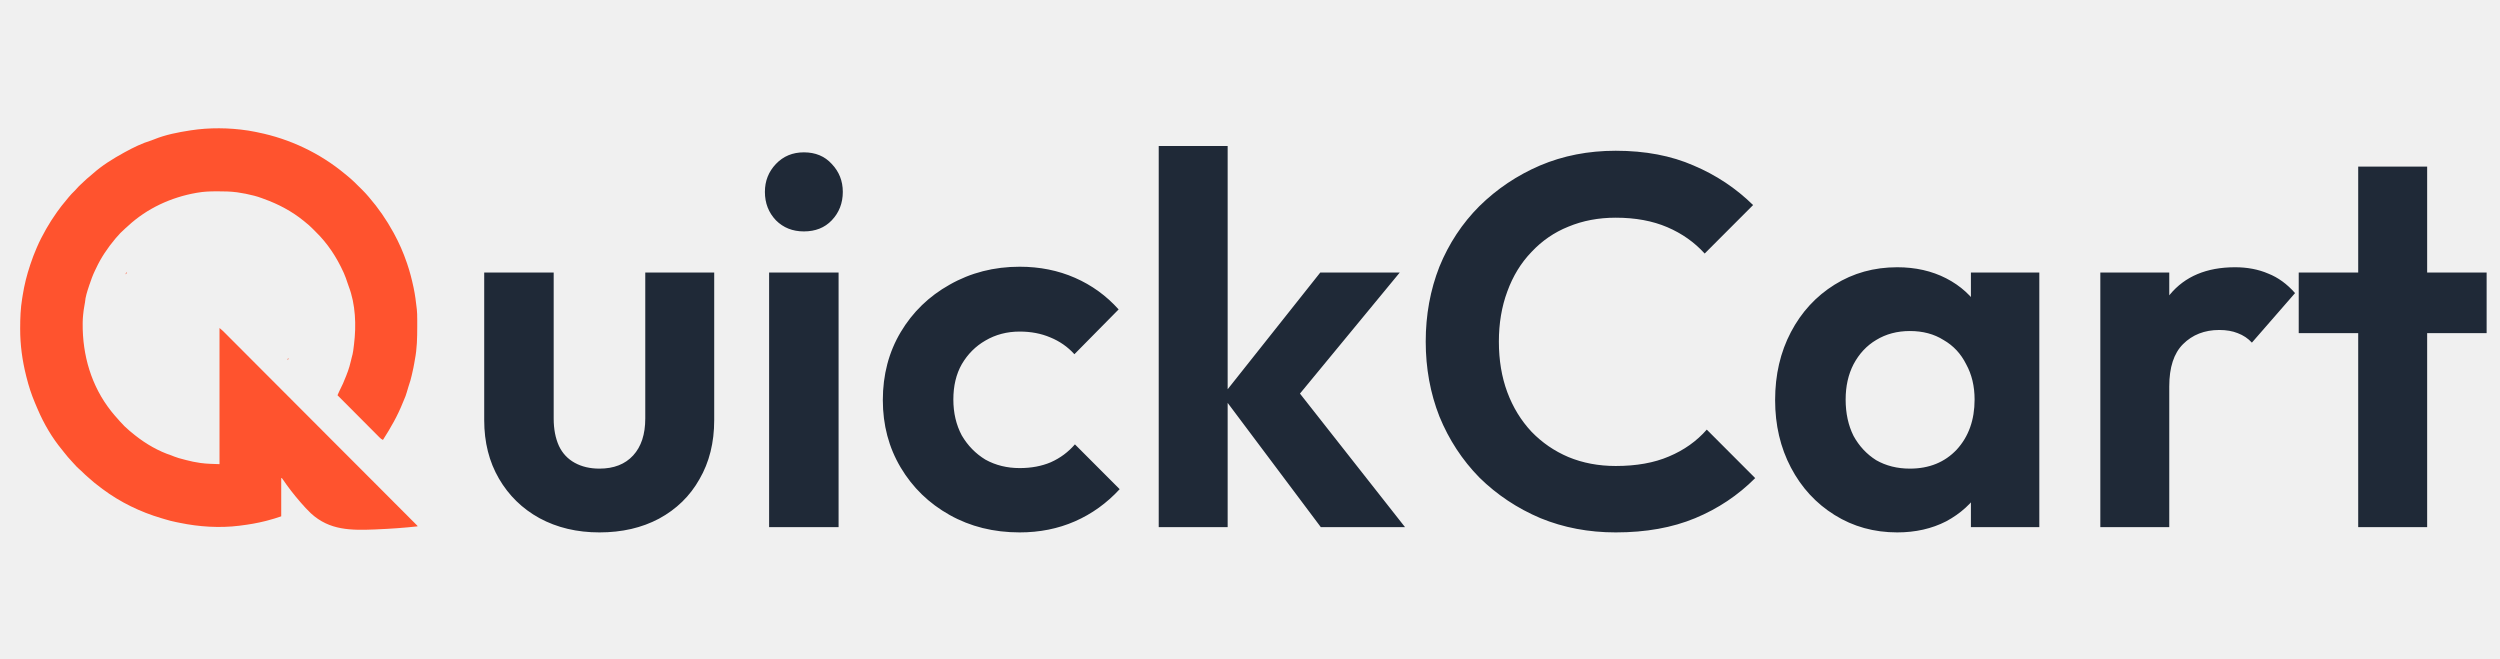
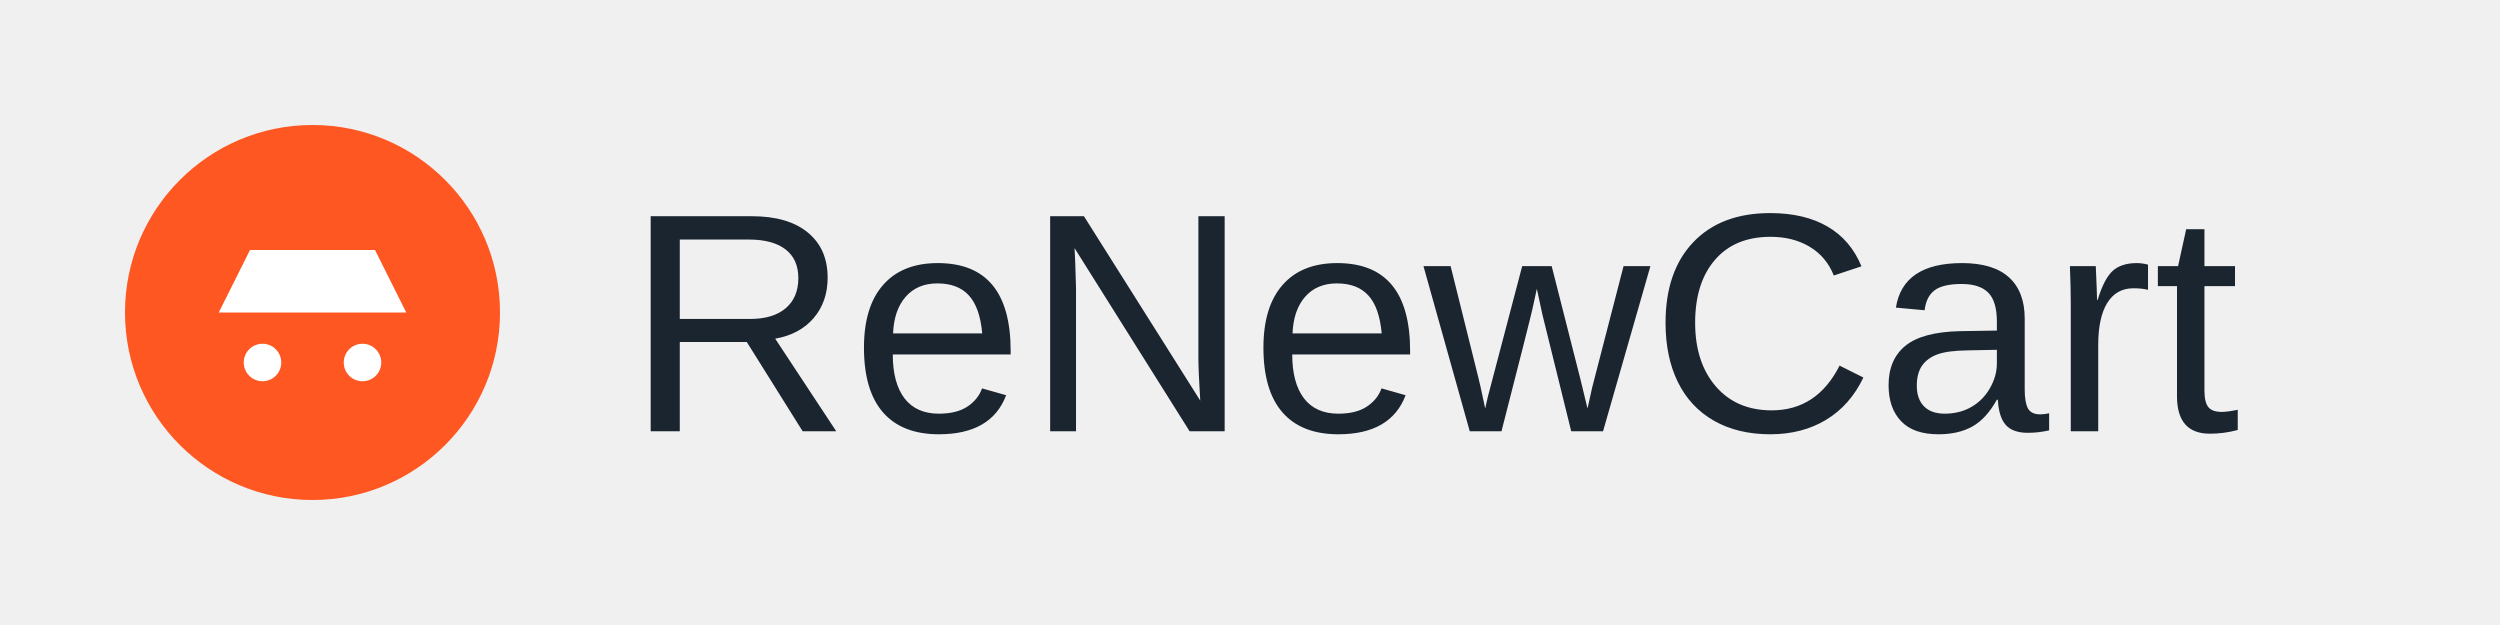
- <svg xmlns="http://www.w3.org/2000/svg" width="129" height="34" viewBox="0 0 129 34" fill="none">
-   <path d="M30.933 27.472C29.774 27.472 28.742 27.227 27.837 26.737C26.95 26.248 26.253 25.568 25.746 24.697C25.239 23.827 24.985 22.821 24.985 21.678V14.062H28.57V21.597C28.57 22.141 28.661 22.612 28.842 23.011C29.023 23.392 29.294 23.682 29.656 23.881C30.019 24.081 30.444 24.181 30.933 24.181C31.675 24.181 32.255 23.954 32.671 23.501C33.087 23.047 33.296 22.413 33.296 21.597V14.062H36.853V21.678C36.853 22.839 36.6 23.854 36.093 24.725C35.604 25.595 34.907 26.275 34.002 26.765C33.115 27.236 32.092 27.472 30.933 27.472ZM39.686 27.2V14.062H43.271V27.2H39.686ZM41.479 11.941C40.9 11.941 40.42 11.75 40.039 11.369C39.659 10.97 39.469 10.481 39.469 9.901C39.469 9.338 39.659 8.858 40.039 8.459C40.42 8.06 40.9 7.861 41.479 7.861C42.076 7.861 42.556 8.06 42.918 8.459C43.298 8.858 43.489 9.338 43.489 9.901C43.489 10.481 43.298 10.97 42.918 11.369C42.556 11.75 42.076 11.941 41.479 11.941ZM52.615 27.472C51.275 27.472 50.071 27.173 49.003 26.574C47.935 25.976 47.093 25.16 46.477 24.126C45.862 23.093 45.554 21.932 45.554 20.645C45.554 19.339 45.862 18.169 46.477 17.136C47.093 16.102 47.935 15.286 49.003 14.688C50.089 14.071 51.293 13.763 52.615 13.763C53.647 13.763 54.597 13.953 55.466 14.334C56.336 14.715 57.087 15.259 57.721 15.966L55.439 18.278C55.095 17.897 54.679 17.607 54.19 17.408C53.719 17.208 53.194 17.109 52.615 17.109C51.963 17.109 51.375 17.263 50.85 17.571C50.343 17.861 49.935 18.269 49.627 18.795C49.338 19.303 49.193 19.91 49.193 20.617C49.193 21.306 49.338 21.923 49.627 22.467C49.935 22.993 50.343 23.41 50.85 23.718C51.375 24.008 51.963 24.153 52.615 24.153C53.212 24.153 53.746 24.054 54.217 23.854C54.706 23.637 55.122 23.328 55.466 22.929L57.775 25.241C57.105 25.967 56.336 26.52 55.466 26.901C54.597 27.281 53.647 27.472 52.615 27.472ZM68.154 27.2L63.076 20.427L68.127 14.062H72.228L66.308 21.243L66.443 19.502L72.499 27.2H68.154ZM59.79 27.2V7.534H63.347V27.2H59.79ZM83.371 27.472C81.977 27.472 80.683 27.227 79.488 26.737C78.293 26.23 77.243 25.532 76.338 24.643C75.45 23.736 74.762 22.685 74.273 21.488C73.803 20.291 73.567 19.003 73.567 17.625C73.567 16.247 73.803 14.96 74.273 13.763C74.762 12.566 75.45 11.524 76.338 10.635C77.243 9.746 78.284 9.048 79.461 8.541C80.656 8.033 81.959 7.779 83.371 7.779C84.892 7.779 86.232 8.033 87.391 8.541C88.549 9.03 89.572 9.71 90.46 10.581L87.961 13.083C87.436 12.503 86.793 12.049 86.033 11.723C85.272 11.397 84.385 11.233 83.371 11.233C82.484 11.233 81.669 11.387 80.927 11.696C80.203 11.986 79.569 12.421 79.026 13.001C78.483 13.563 78.067 14.243 77.777 15.041C77.487 15.821 77.342 16.682 77.342 17.625C77.342 18.586 77.487 19.457 77.777 20.237C78.067 21.016 78.483 21.696 79.026 22.277C79.569 22.839 80.203 23.274 80.927 23.582C81.669 23.89 82.484 24.045 83.371 24.045C84.44 24.045 85.354 23.881 86.114 23.555C86.893 23.229 87.545 22.766 88.07 22.168L90.568 24.67C89.681 25.559 88.649 26.248 87.472 26.737C86.295 27.227 84.928 27.472 83.371 27.472ZM97.897 27.472C96.702 27.472 95.625 27.173 94.665 26.574C93.705 25.976 92.954 25.16 92.411 24.126C91.868 23.093 91.596 21.932 91.596 20.645C91.596 19.339 91.868 18.169 92.411 17.136C92.954 16.102 93.705 15.286 94.665 14.688C95.625 14.089 96.702 13.79 97.897 13.79C98.838 13.79 99.68 13.981 100.422 14.361C101.165 14.742 101.753 15.277 102.188 15.966C102.64 16.637 102.885 17.399 102.921 18.251V22.984C102.885 23.854 102.64 24.625 102.188 25.296C101.753 25.967 101.165 26.502 100.422 26.901C99.68 27.281 98.838 27.472 97.897 27.472ZM98.549 24.181C99.544 24.181 100.35 23.854 100.966 23.201C101.581 22.53 101.889 21.669 101.889 20.617C101.889 19.928 101.744 19.321 101.454 18.795C101.183 18.251 100.794 17.834 100.287 17.544C99.798 17.235 99.219 17.081 98.549 17.081C97.897 17.081 97.317 17.235 96.81 17.544C96.322 17.834 95.932 18.251 95.643 18.795C95.371 19.321 95.235 19.928 95.235 20.617C95.235 21.325 95.371 21.95 95.643 22.494C95.932 23.02 96.322 23.437 96.81 23.745C97.317 24.035 97.897 24.181 98.549 24.181ZM101.699 27.2V23.664L102.269 20.454L101.699 17.299V14.062H105.229V27.2H101.699ZM108.377 27.2V14.062H111.934V27.2H108.377ZM111.934 19.937L110.549 19.013C110.712 17.399 111.183 16.129 111.962 15.205C112.74 14.262 113.863 13.79 115.329 13.79C115.963 13.79 116.533 13.899 117.04 14.117C117.547 14.316 118.009 14.652 118.425 15.123L116.198 17.68C115.999 17.462 115.755 17.299 115.465 17.19C115.194 17.081 114.877 17.027 114.515 17.027C113.754 17.027 113.129 17.272 112.641 17.761C112.17 18.233 111.934 18.958 111.934 19.937ZM121.683 27.2V8.595H125.241V27.2H121.683ZM118.614 17.19V14.062H128.31V17.19H118.614Z" fill="#1F2937" />
-   <mask id="mask0_3277_1003" style="mask-type:luminance" maskUnits="userSpaceOnUse" x="0" y="5" width="23" height="24">
-     <path d="M22.632 5.667H0V28.334H22.632V5.667Z" fill="white" />
-   </mask>
-   <g mask="url(#mask0_3277_1003)">
-     <path d="M12.769 6.732C12.791 6.735 12.814 6.739 12.837 6.742C12.953 6.76 13.067 6.781 13.181 6.805C13.225 6.815 13.269 6.824 13.313 6.833C14.947 7.163 16.503 7.897 17.787 8.964C17.819 8.991 17.852 9.018 17.886 9.044C18.155 9.259 18.399 9.504 18.643 9.748C18.662 9.766 18.68 9.785 18.7 9.805C18.807 9.912 18.909 10.021 19.007 10.137C19.022 10.154 19.022 10.154 19.037 10.172C19.521 10.733 19.942 11.339 20.297 11.99C20.309 12.011 20.32 12.031 20.332 12.053C20.591 12.53 20.811 13.027 20.986 13.542C20.993 13.563 21.001 13.585 21.009 13.607C21.142 13.996 21.244 14.389 21.33 14.791C21.334 14.812 21.339 14.832 21.343 14.853C21.418 15.202 21.462 15.557 21.502 15.912C21.504 15.927 21.506 15.943 21.508 15.959C21.526 16.117 21.527 16.274 21.528 16.434C21.528 16.463 21.528 16.493 21.529 16.523C21.529 16.617 21.529 16.712 21.529 16.806C21.529 16.822 21.529 16.838 21.529 16.855C21.53 17.424 21.519 17.984 21.41 18.545C21.397 18.615 21.385 18.684 21.374 18.754C21.349 18.909 21.314 19.061 21.28 19.213C21.268 19.263 21.257 19.312 21.246 19.362C21.205 19.545 21.156 19.721 21.093 19.898C21.079 19.945 21.064 19.991 21.05 20.037C21.043 20.06 21.036 20.084 21.029 20.108C21.014 20.155 21 20.204 20.986 20.252C20.95 20.373 20.912 20.489 20.858 20.603C20.836 20.652 20.816 20.701 20.796 20.751C20.523 21.442 20.16 22.077 19.76 22.7C19.684 22.667 19.636 22.624 19.578 22.566C19.558 22.547 19.539 22.527 19.52 22.508C19.499 22.487 19.478 22.465 19.457 22.444C19.434 22.422 19.412 22.399 19.39 22.377C19.329 22.317 19.269 22.256 19.209 22.195C19.146 22.132 19.083 22.069 19.02 22.006C18.9 21.886 18.781 21.766 18.662 21.646C18.526 21.509 18.39 21.373 18.254 21.236C17.974 20.956 17.695 20.675 17.415 20.394C17.443 20.323 17.473 20.255 17.508 20.187C17.643 19.924 17.763 19.659 17.867 19.381C17.872 19.367 17.877 19.353 17.883 19.339C17.893 19.311 17.904 19.283 17.914 19.255C17.927 19.222 17.939 19.189 17.952 19.156C18.012 18.996 18.055 18.833 18.095 18.666C18.102 18.64 18.108 18.614 18.115 18.587C18.127 18.536 18.14 18.485 18.152 18.434C18.164 18.384 18.177 18.334 18.191 18.285C18.222 18.16 18.234 18.032 18.25 17.905C18.255 17.86 18.261 17.815 18.267 17.77C18.388 16.792 18.35 15.698 17.991 14.769C17.968 14.709 17.948 14.648 17.928 14.587C17.872 14.414 17.813 14.246 17.738 14.08C17.73 14.064 17.723 14.048 17.716 14.032C17.369 13.269 16.899 12.554 16.297 11.968C16.244 11.916 16.192 11.863 16.14 11.81C16.013 11.68 15.88 11.564 15.737 11.451C15.715 11.433 15.694 11.416 15.671 11.397C15.06 10.899 14.363 10.532 13.624 10.266C13.584 10.252 13.544 10.237 13.504 10.222C13.382 10.176 13.26 10.137 13.134 10.104C13.117 10.1 13.1 10.095 13.082 10.091C12.812 10.022 12.543 9.966 12.267 9.928C12.249 9.925 12.23 9.923 12.211 9.92C11.89 9.878 11.569 9.873 11.245 9.873C11.223 9.873 11.2 9.873 11.177 9.873C10.843 9.873 10.517 9.883 10.187 9.943C10.169 9.946 10.151 9.949 10.132 9.952C8.828 10.18 7.579 10.755 6.604 11.661C6.56 11.703 6.514 11.743 6.467 11.783C6.289 11.938 6.122 12.11 5.971 12.292C5.961 12.303 5.952 12.315 5.942 12.327C5.555 12.79 5.212 13.295 4.958 13.844C4.938 13.888 4.916 13.932 4.894 13.976C4.78 14.213 4.693 14.459 4.609 14.709C4.604 14.726 4.598 14.742 4.593 14.758C4.5 15.034 4.407 15.319 4.384 15.61C4.379 15.658 4.369 15.704 4.359 15.752C4.327 15.904 4.31 16.059 4.293 16.214C4.291 16.23 4.29 16.246 4.288 16.262C4.275 16.386 4.268 16.508 4.267 16.632C4.266 16.651 4.266 16.669 4.266 16.689C4.251 18.324 4.709 19.918 5.734 21.213C5.752 21.235 5.769 21.257 5.787 21.279C5.88 21.395 5.977 21.506 6.076 21.615C6.116 21.66 6.155 21.705 6.194 21.75C6.343 21.921 6.507 22.08 6.681 22.226C6.699 22.241 6.716 22.255 6.734 22.27C6.795 22.321 6.856 22.37 6.918 22.42C6.938 22.436 6.959 22.453 6.98 22.47C7.535 22.91 8.18 23.282 8.853 23.503C8.9 23.52 8.945 23.539 8.99 23.558C9.141 23.62 9.298 23.659 9.456 23.7C9.509 23.714 9.562 23.728 9.615 23.742C9.847 23.804 10.079 23.851 10.316 23.885C10.331 23.887 10.345 23.889 10.36 23.891C10.682 23.937 11 23.938 11.327 23.95C11.327 21.631 11.327 19.313 11.327 16.925C11.497 17.07 11.497 17.07 11.561 17.135C11.576 17.149 11.591 17.164 11.606 17.179C11.63 17.203 11.63 17.203 11.654 17.227C11.671 17.244 11.688 17.262 11.706 17.279C11.763 17.337 11.821 17.395 11.878 17.452C11.92 17.494 11.962 17.536 12.003 17.577C12.094 17.668 12.184 17.759 12.275 17.849C12.409 17.984 12.544 18.119 12.679 18.254C12.919 18.495 13.16 18.736 13.4 18.977C13.611 19.187 13.821 19.398 14.031 19.609C14.052 19.63 14.052 19.63 14.073 19.651C14.13 19.708 14.187 19.764 14.243 19.821C14.774 20.353 15.305 20.885 15.836 21.417C16.308 21.89 16.78 22.363 17.252 22.836C17.783 23.367 18.313 23.898 18.843 24.429C18.899 24.485 18.956 24.542 19.012 24.599C19.026 24.613 19.04 24.627 19.055 24.641C19.265 24.852 19.475 25.062 19.686 25.273C19.924 25.512 20.163 25.752 20.402 25.991C20.536 26.125 20.67 26.259 20.804 26.393C20.893 26.483 20.982 26.572 21.072 26.662C21.122 26.713 21.173 26.764 21.224 26.815C21.279 26.869 21.334 26.924 21.389 26.979C21.404 26.995 21.421 27.011 21.437 27.028C21.452 27.042 21.466 27.057 21.481 27.072C21.5 27.09 21.5 27.09 21.519 27.11C21.545 27.139 21.545 27.139 21.545 27.16C20.845 27.237 20.145 27.287 19.441 27.315C19.415 27.316 19.39 27.317 19.363 27.319C18.113 27.369 17.003 27.372 16.042 26.487C15.854 26.309 15.681 26.119 15.511 25.923C15.492 25.901 15.492 25.901 15.473 25.878C15.154 25.51 14.858 25.127 14.585 24.724C14.557 24.68 14.557 24.68 14.511 24.661C14.511 25.315 14.511 25.969 14.511 26.643C14.271 26.724 14.036 26.8 13.792 26.861C13.763 26.869 13.734 26.876 13.705 26.884C13.281 26.991 12.858 27.064 12.424 27.117C12.398 27.121 12.372 27.124 12.345 27.128C11.34 27.253 10.271 27.185 9.281 26.979C9.223 26.967 9.164 26.956 9.106 26.944C8.899 26.904 8.699 26.852 8.498 26.789C8.438 26.77 8.379 26.753 8.319 26.736C7.247 26.42 6.201 25.914 5.304 25.243C5.276 25.221 5.247 25.2 5.218 25.179C4.983 25.005 4.757 24.823 4.542 24.625C4.494 24.581 4.446 24.539 4.397 24.496C4.323 24.432 4.254 24.364 4.186 24.294C4.144 24.253 4.102 24.216 4.058 24.179C3.975 24.107 3.904 24.029 3.832 23.947C3.792 23.902 3.752 23.858 3.711 23.815C3.572 23.668 3.442 23.518 3.319 23.358C3.281 23.307 3.241 23.258 3.201 23.209C2.691 22.595 2.262 21.862 1.949 21.127C1.94 21.106 1.93 21.084 1.921 21.063C1.891 20.991 1.86 20.92 1.83 20.848C1.82 20.824 1.81 20.8 1.799 20.775C1.618 20.346 1.48 19.919 1.368 19.468C1.362 19.446 1.357 19.424 1.351 19.402C1.15 18.603 1.04 17.803 1.041 16.979C1.041 16.959 1.041 16.938 1.041 16.918C1.042 16.412 1.06 15.908 1.143 15.408C1.154 15.346 1.163 15.284 1.173 15.223C1.257 14.693 1.386 14.184 1.556 13.676C1.562 13.659 1.567 13.643 1.573 13.625C1.666 13.348 1.766 13.076 1.884 12.809C1.892 12.79 1.9 12.771 1.909 12.751C2.041 12.444 2.192 12.151 2.357 11.861C2.369 11.841 2.38 11.821 2.391 11.8C2.553 11.517 2.727 11.243 2.917 10.977C2.935 10.951 2.935 10.951 2.954 10.924C3.096 10.727 3.241 10.534 3.401 10.35C3.451 10.292 3.498 10.232 3.546 10.172C3.641 10.054 3.746 9.949 3.854 9.844C3.931 9.768 4.002 9.691 4.071 9.609C4.106 9.57 4.143 9.536 4.183 9.502C4.243 9.451 4.299 9.399 4.354 9.342C4.438 9.257 4.529 9.182 4.622 9.107C4.674 9.064 4.725 9.02 4.775 8.975C5.259 8.54 5.833 8.186 6.401 7.874C6.422 7.863 6.443 7.852 6.464 7.84C6.888 7.609 7.33 7.391 7.794 7.251C7.853 7.231 7.909 7.21 7.966 7.186C8.547 6.95 9.182 6.828 9.8 6.732C9.823 6.729 9.823 6.729 9.845 6.725C10.797 6.578 11.817 6.588 12.769 6.732Z" fill="#FF532E" />
-     <path d="M14.864 18.476C14.872 18.491 14.88 18.507 14.888 18.523C14.869 18.542 14.849 18.562 14.829 18.582C14.841 18.547 14.852 18.512 14.864 18.476Z" fill="#FF532E" />
-     <path d="M6.531 14.038C6.542 14.074 6.542 14.074 6.528 14.104C6.507 14.133 6.507 14.133 6.472 14.156C6.487 14.114 6.507 14.076 6.531 14.038Z" fill="#FF532E" />
+ <svg xmlns="http://www.w3.org/2000/svg" width="400" height="100">
+   <g transform="translate(50,50)">
+     <circle r="30" fill="#ff5722" />
+     <path d="M-10,-10 h20 l5,10 h-30 z" fill="white" />
+     <circle cx="-8" cy="8" r="3" fill="white" />
+     <circle cx="8" cy="8" r="3" fill="white" />
  </g>
+   <text x="100" y="69" font-family="Arial, sans-serif" font-size="50" fill="#1b2530">
+     ReNewCart
+   </text>
</svg>
